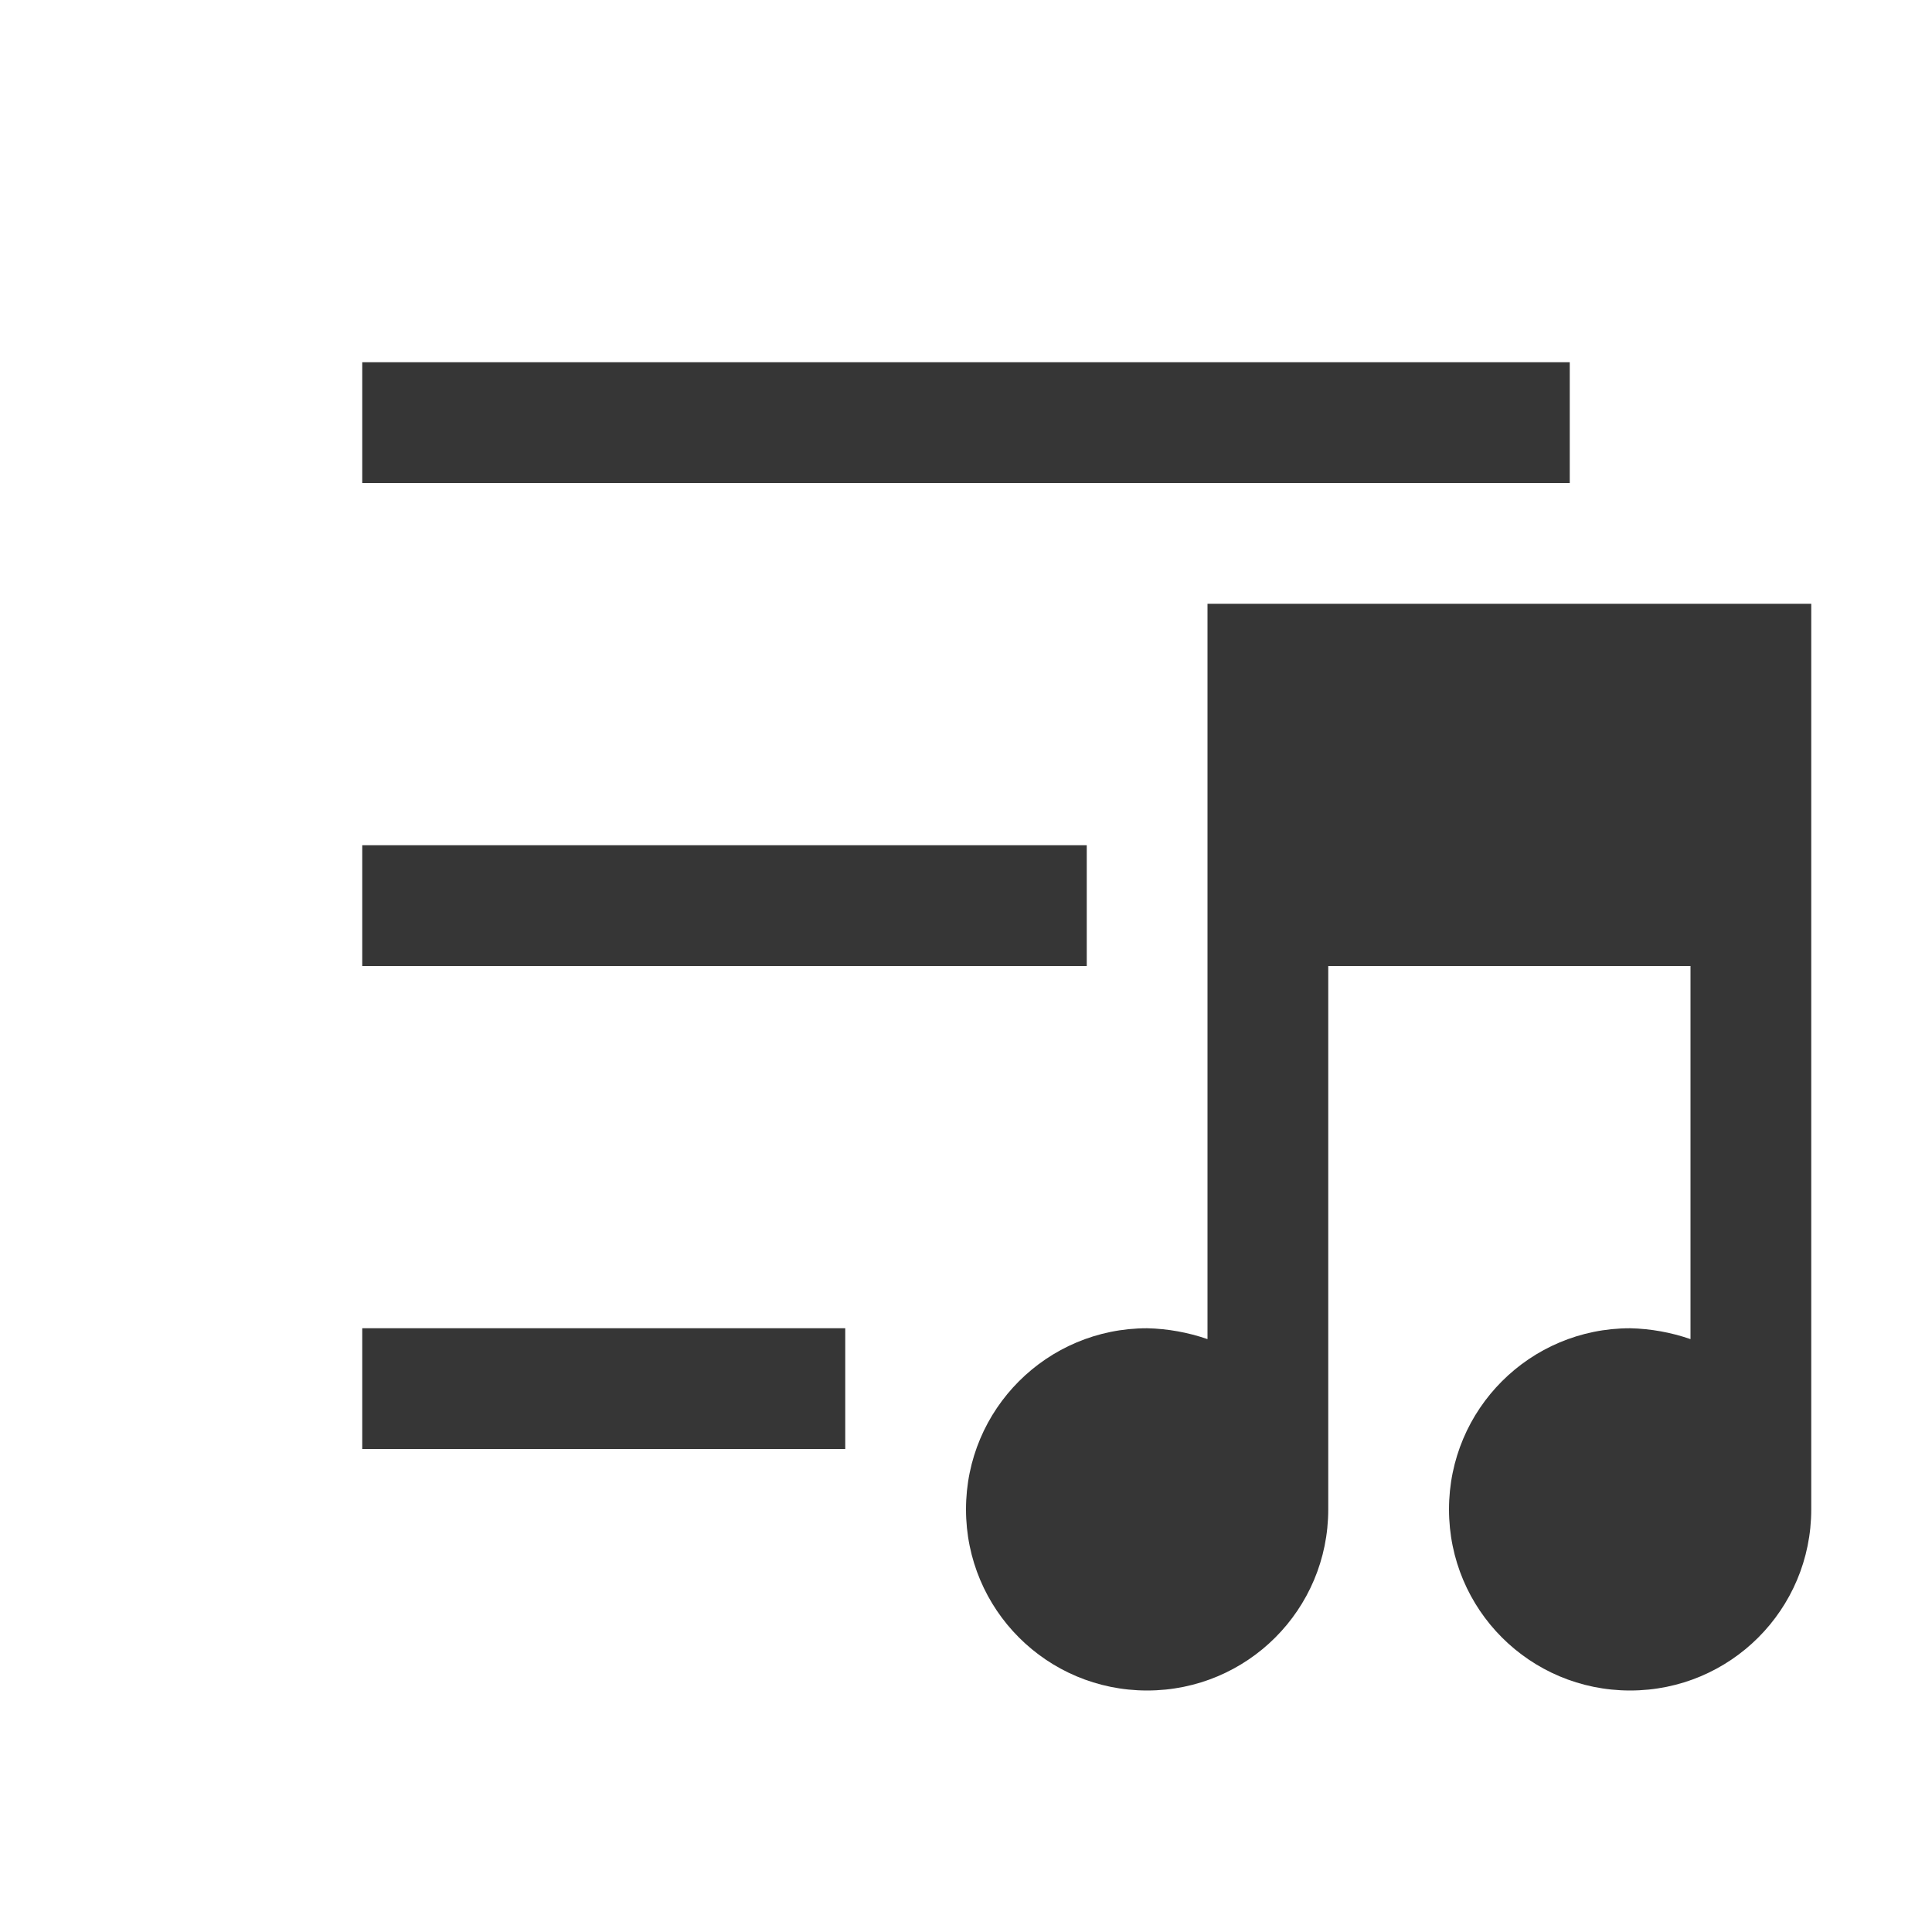
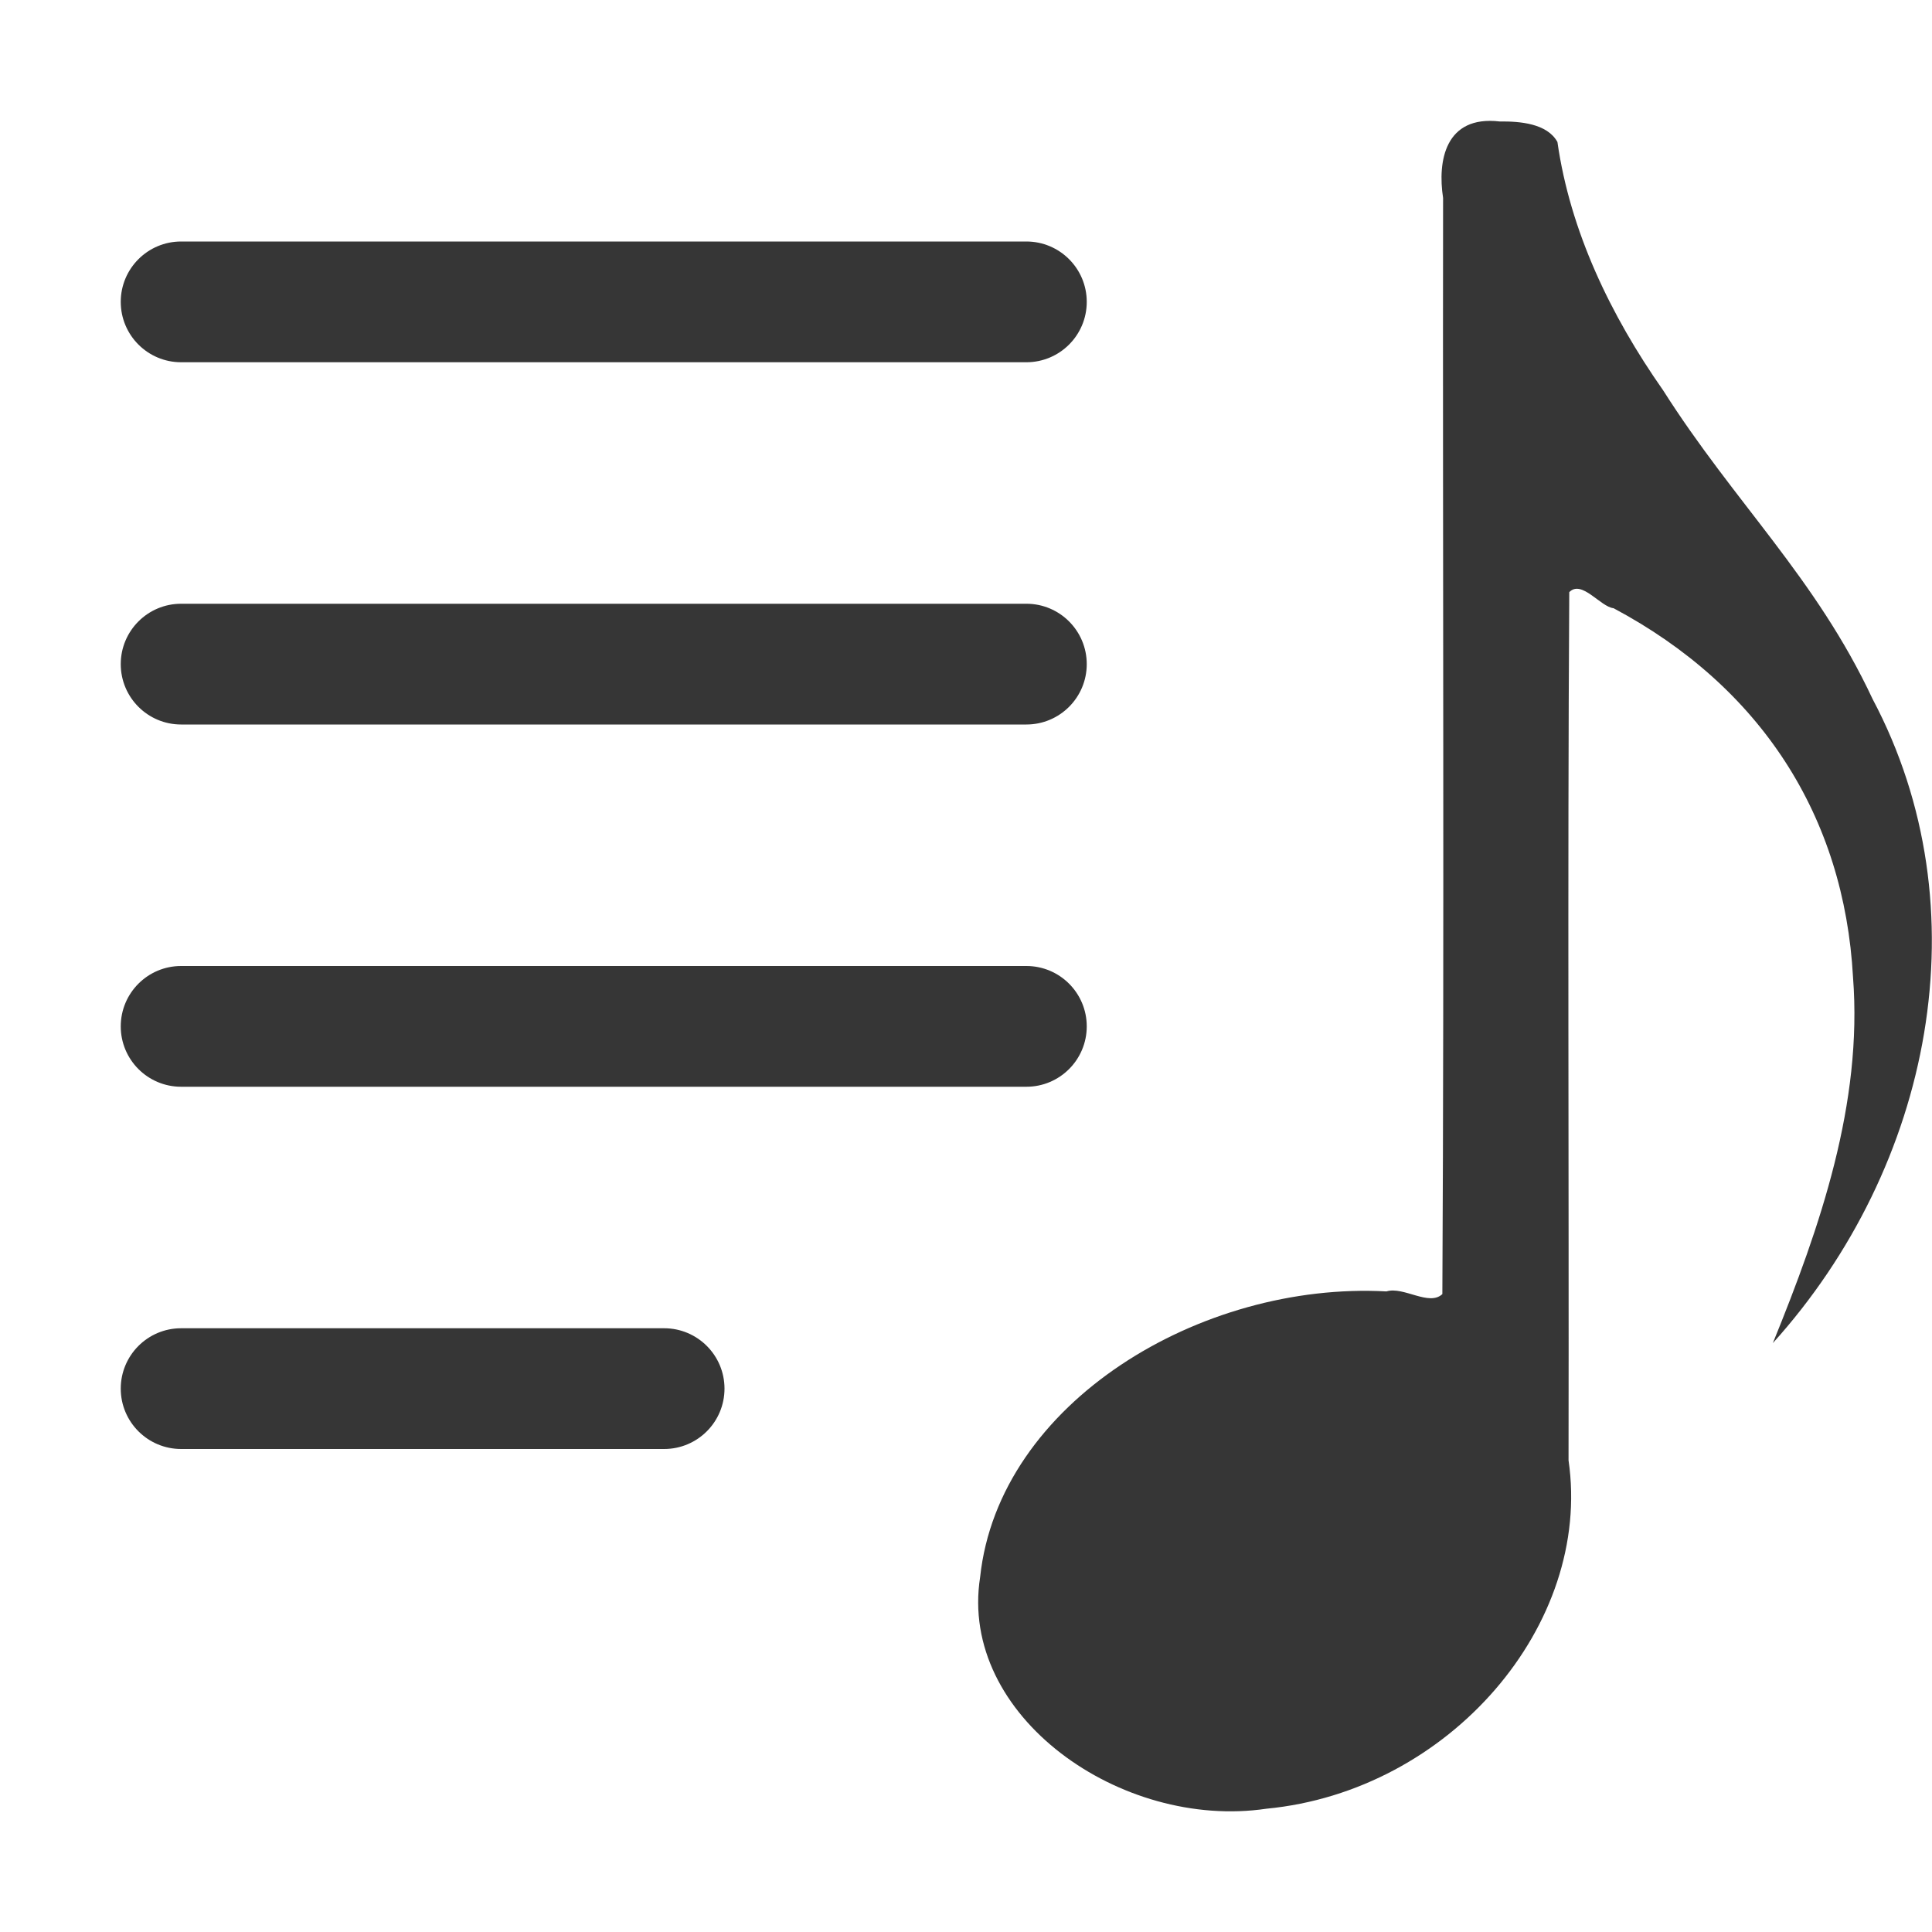
- <svg xmlns="http://www.w3.org/2000/svg" width="16" height="16">
-   <path d="M3 3v1h10V3zm0 4v1h6V7zm0 4v1h4v-1zM10 5v6.09a1.64 1.64 0 0 0-.5-.09c-.83 0-1.5.67-1.5 1.5S8.67 14 9.5 14s1.5-.67 1.5-1.5V8h3v3.09a1.64 1.64 0 0 0-.5-.09c-.83 0-1.5.67-1.5 1.5s.67 1.5 1.5 1.5 1.5-.67 1.5-1.5V5z" fill="#363636" />
+ <svg xmlns="http://www.w3.org/2000/svg" width="16" height="16" version="1.1">
+   <path d="M12.42 1.006c-.453-.053-.516.329-.469.633-.004 3.026.01 6.054-.006 9.078-.11.104-.322-.066-.463-.022-1.534-.084-3.211.919-3.365 2.366-.18 1.15 1.168 2.096 2.371 1.918 1.516-.145 2.7-1.524 2.502-2.885.004-2.396-.009-4.795.006-7.19.103-.106.258.122.367.133 1.22.65 1.91 1.722 1.983 3.057.08 1.043-.27 2.062-.664 3.029 1.321-1.465 1.744-3.603.826-5.334-.47-1.005-1.142-1.623-1.735-2.557-.437-.623-.77-1.32-.875-2.056-.085-.154-.311-.172-.478-.17zM1.5 2a.499.499 0 1 0 0 1h7a.499.499 0 1 0 0-1h-7zm0 3a.499.499 0 1 0 0 1h7a.499.499 0 1 0 0-1h-7zm0 3a.499.499 0 1 0 0 1h7a.499.499 0 1 0 0-1h-7zm0 3a.499.499 0 1 0 0 1h4a.499.499 0 1 0 0-1h-4z" fill="#363636" />
</svg>
